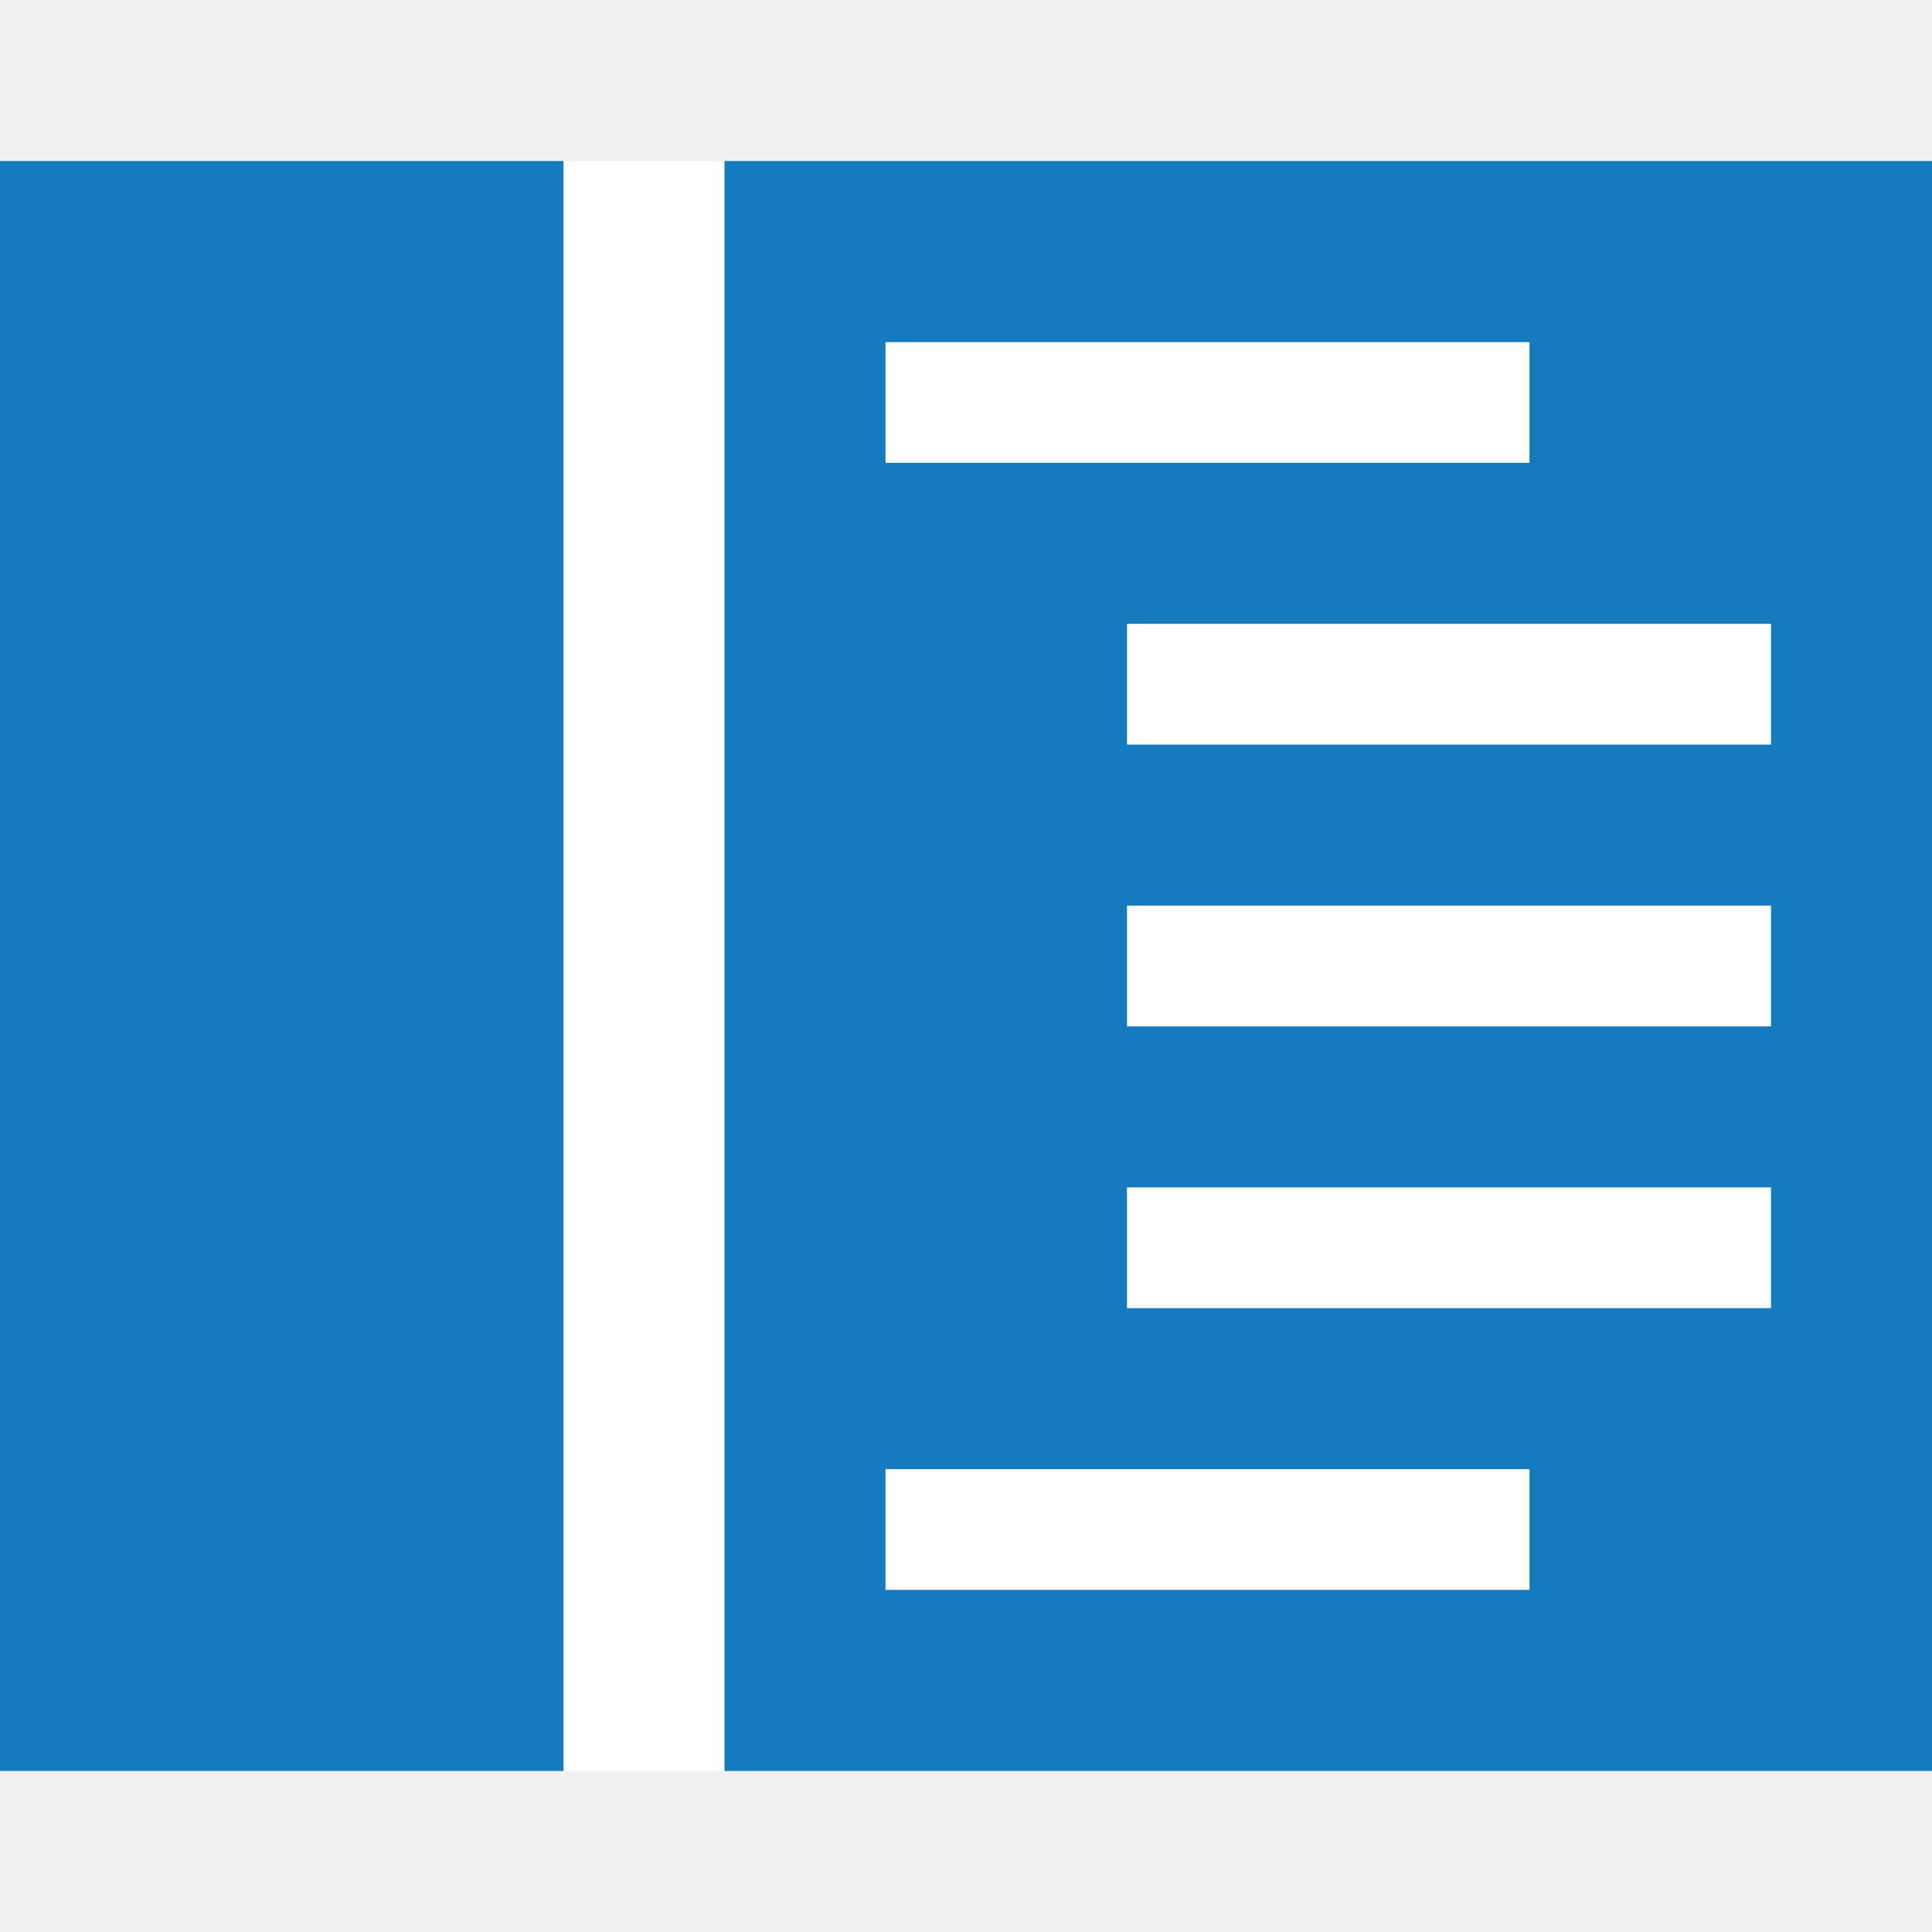
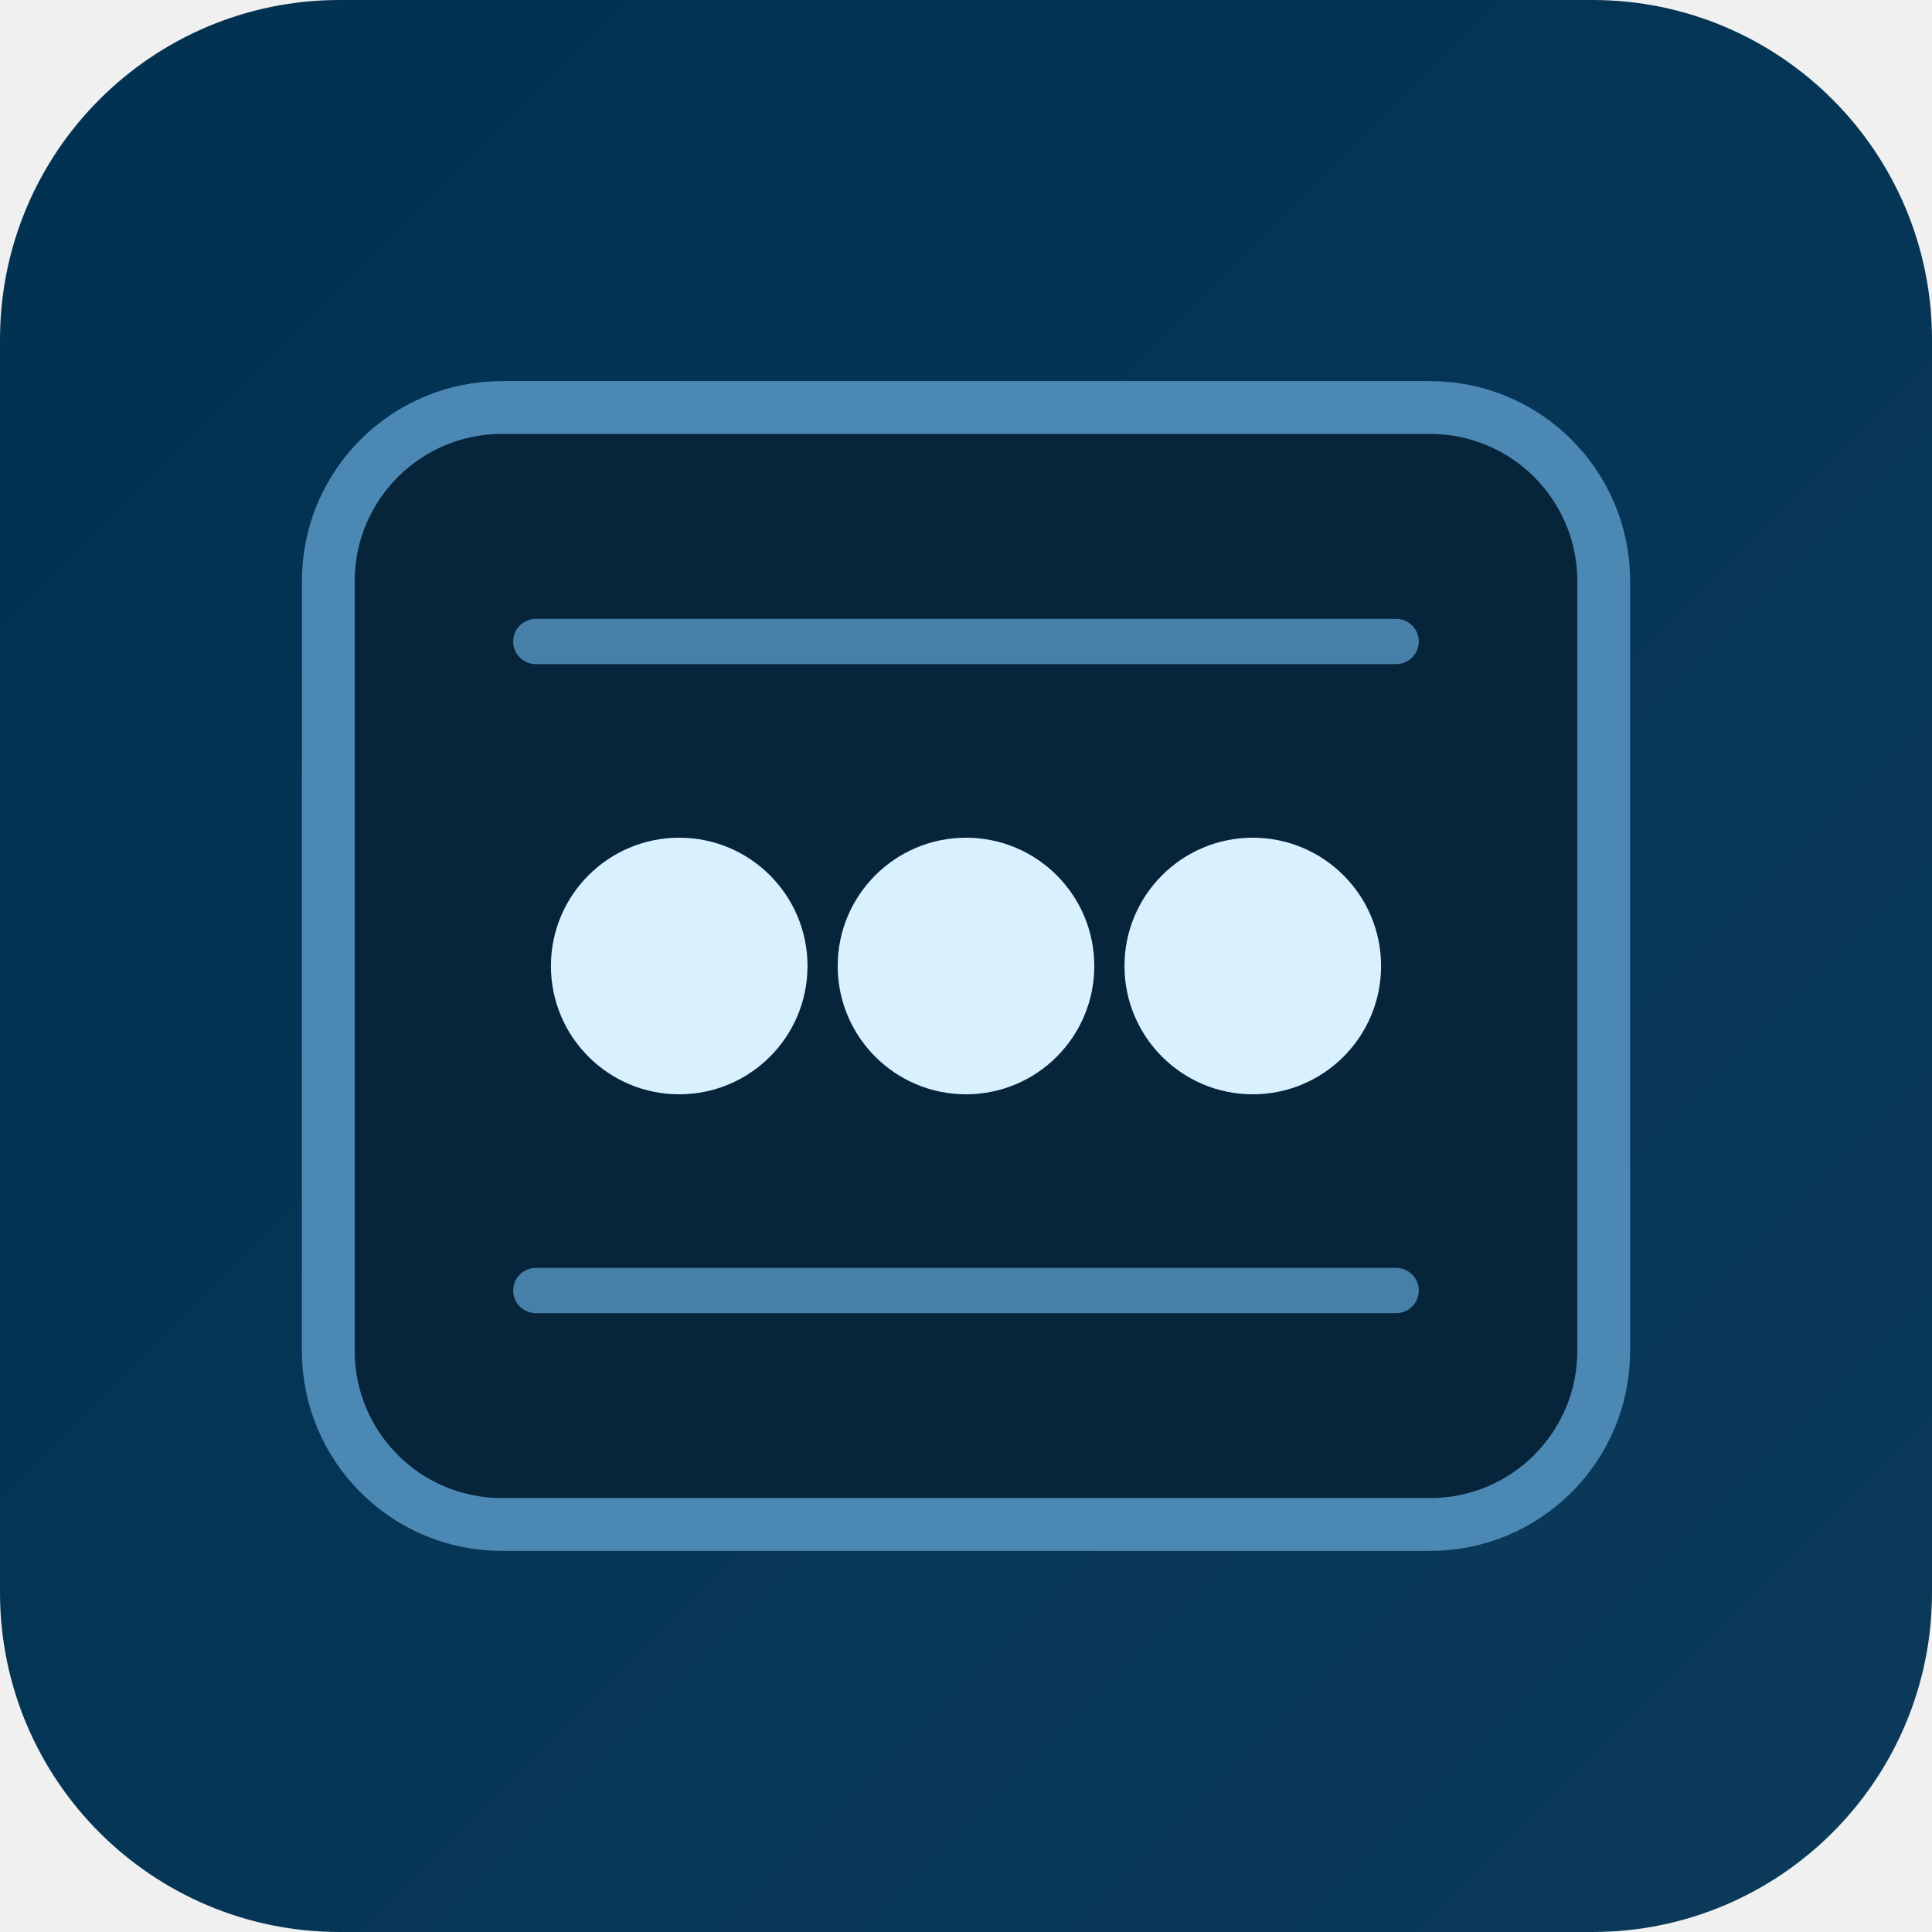
- <svg xmlns="http://www.w3.org/2000/svg" id="Layer_1" viewBox="0 0 1024 1024">
-   <style>.st0{fill:#f6f6f6;fill-opacity:0}.st1{fill:#fff}.st2{fill:#167abf}</style>
-   <path class="st0" d="M1024 1024H0V0h1024v1024z" />
-   <path class="st1" d="M1024 85.333v853.333H0V85.333h1024z" />
-   <path class="st2" d="M0 85.333h298.667v853.333H0V85.333zm1024 0v853.333H384V85.333h640zm-554.667 160h341.333v-64H469.333v64zm341.334 533.334H469.333v64h341.333l.001-64zm128-149.334H597.333v64h341.333l.001-64zm0-149.333H597.333v64h341.333l.001-64zm0-149.333H597.333v64h341.333l.001-64z" />
+ <svg xmlns="http://www.w3.org/2000/svg" viewBox="0 0 1024 1024" role="img" aria-label="OpenML Code">
+   <defs>
+     <linearGradient id="openmlBg" x1="0" y1="0" x2="1" y2="1">
+       <stop offset="0%" stop-color="#003151" />
+       <stop offset="100%" stop-color="#0B3A5B" />
+     </linearGradient>
+   </defs>
+   <rect width="1024" height="1024" rx="180" fill="url(#openmlBg)" />
+   <rect x="174" y="216" width="676" height="592" rx="92" fill="#06243A" stroke="#4C88B4" stroke-width="28" />
+   <circle cx="360" cy="512" r="68" fill="#D9F0FF" />
+   <circle cx="512" cy="512" r="68" fill="#D9F0FF" />
+   <circle cx="664" cy="512" r="68" fill="#D9F0FF" />
+   <path d="M284 340h456" stroke="#4C88B4" stroke-width="24" stroke-linecap="round" opacity="0.9" />
+   <path d="M284 684h456" stroke="#4C88B4" stroke-width="24" stroke-linecap="round" opacity="0.9" />
</svg>
